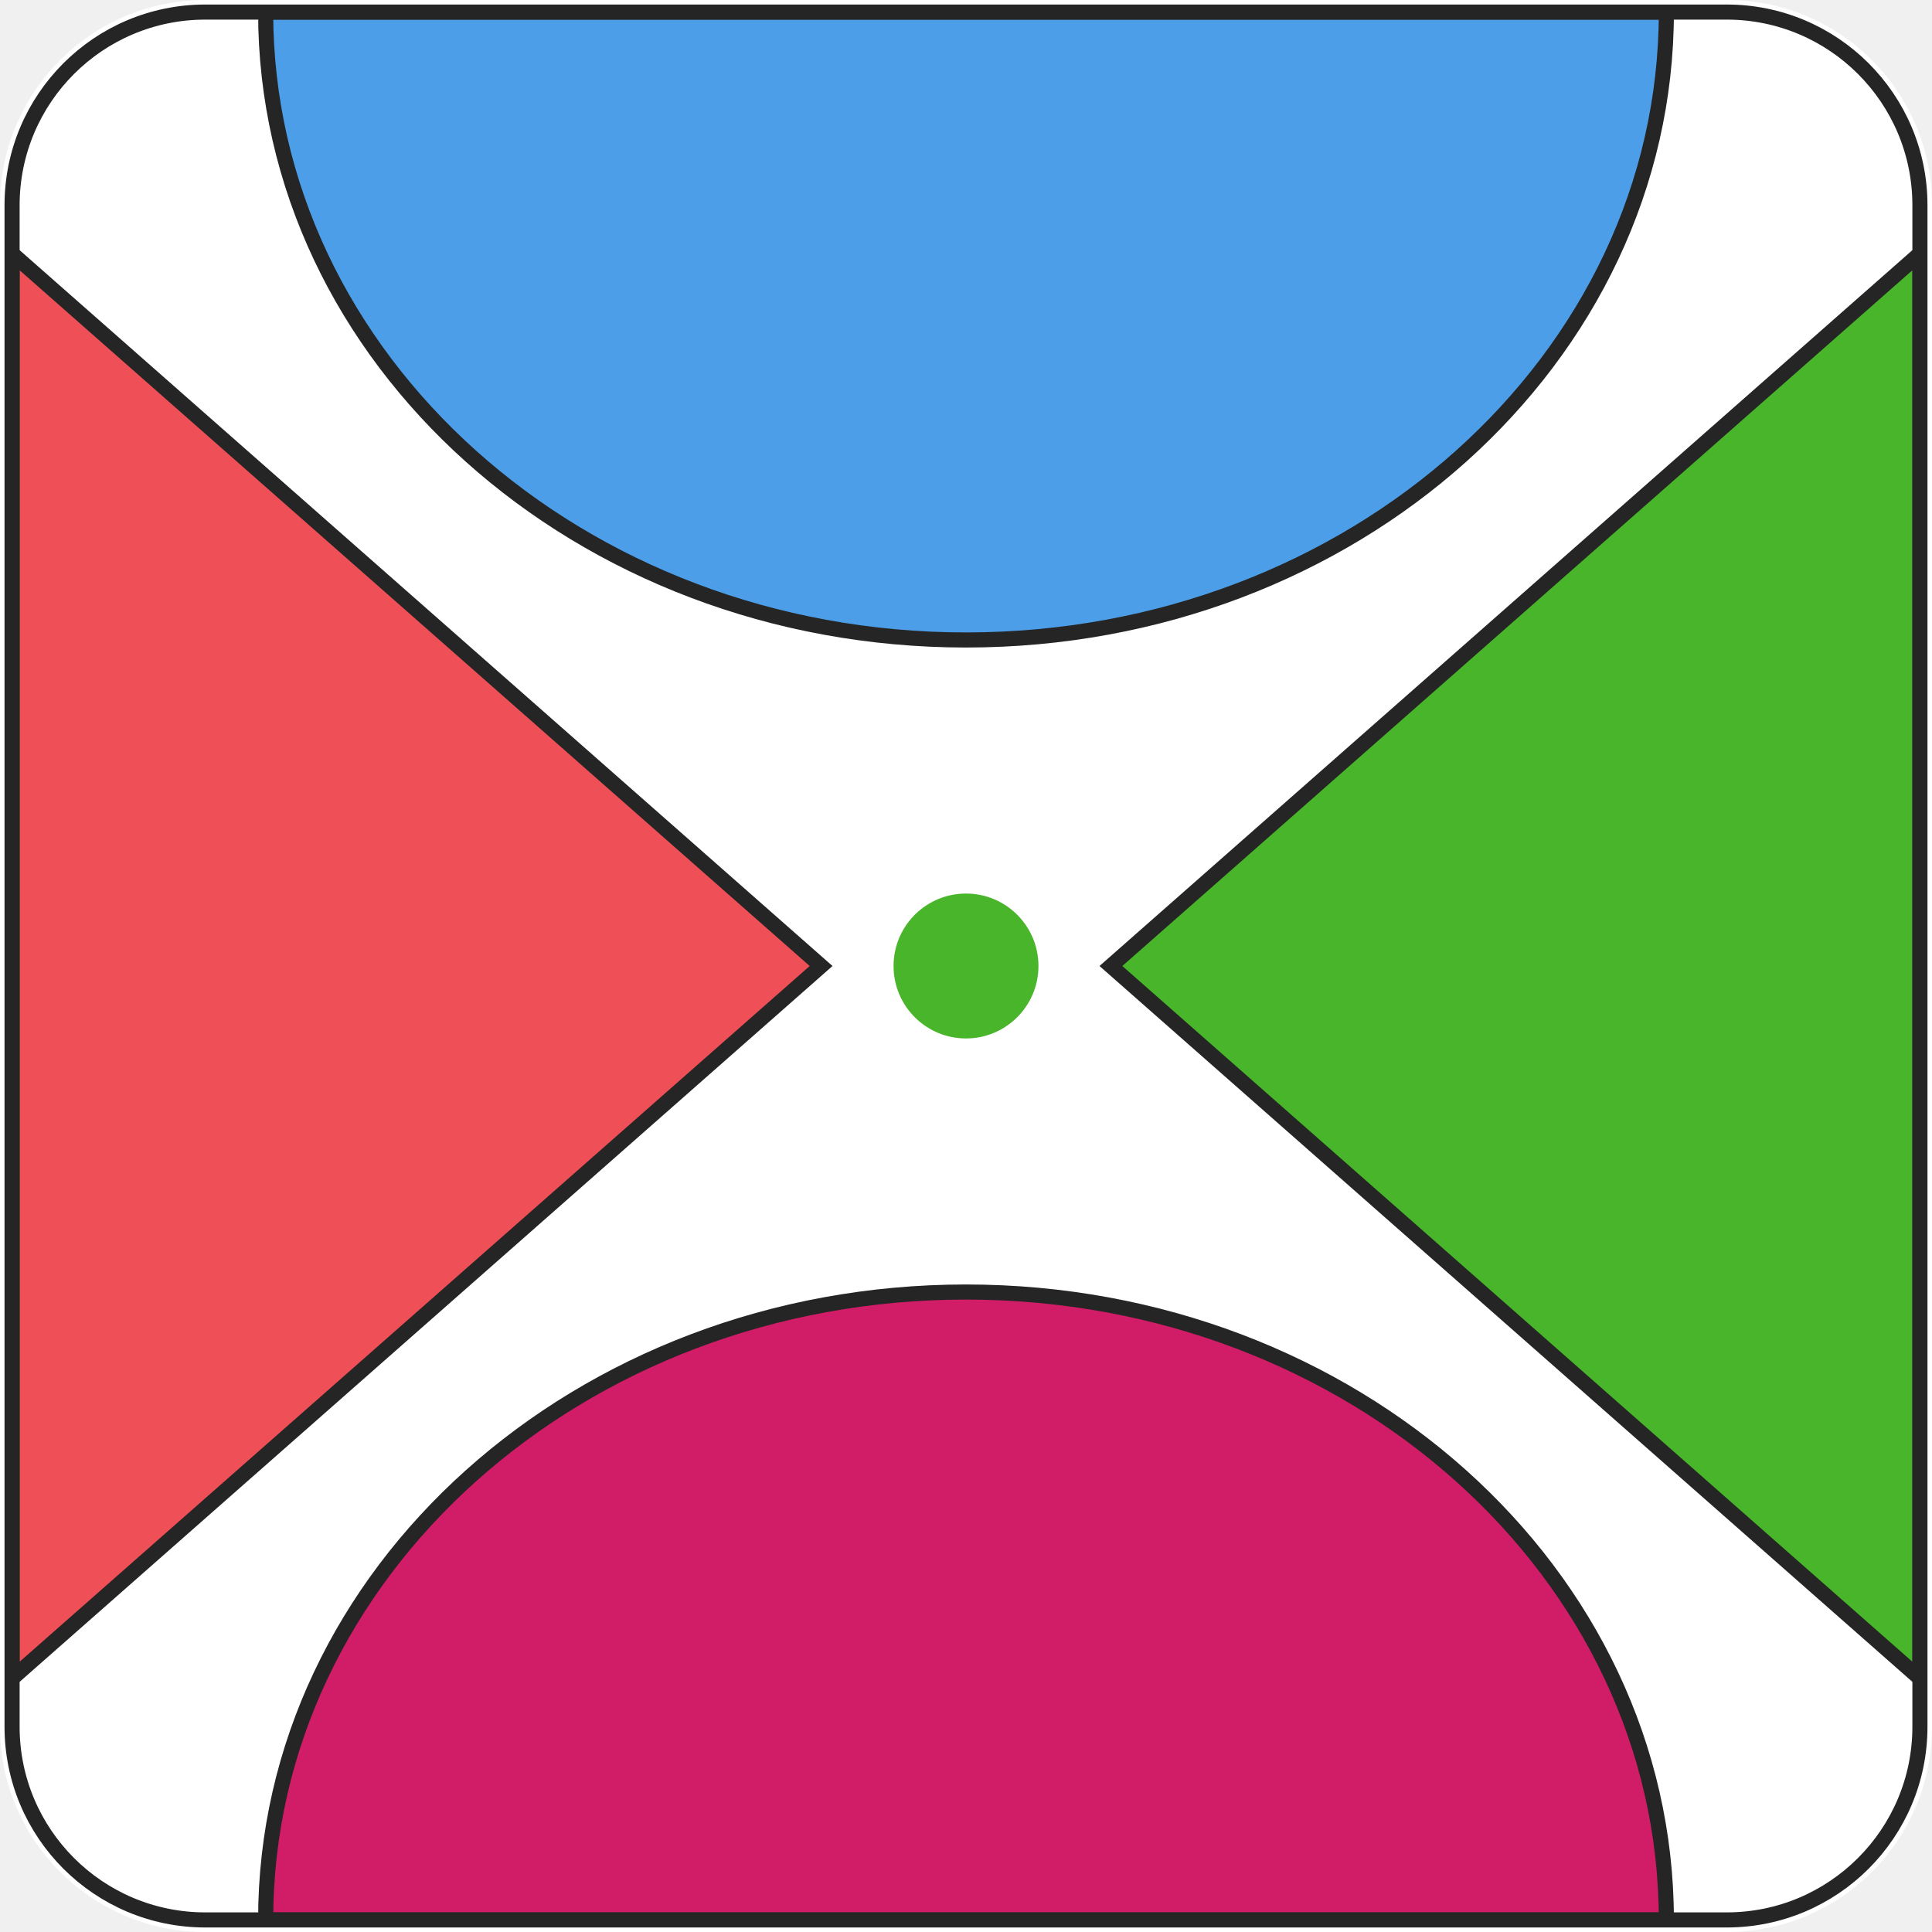
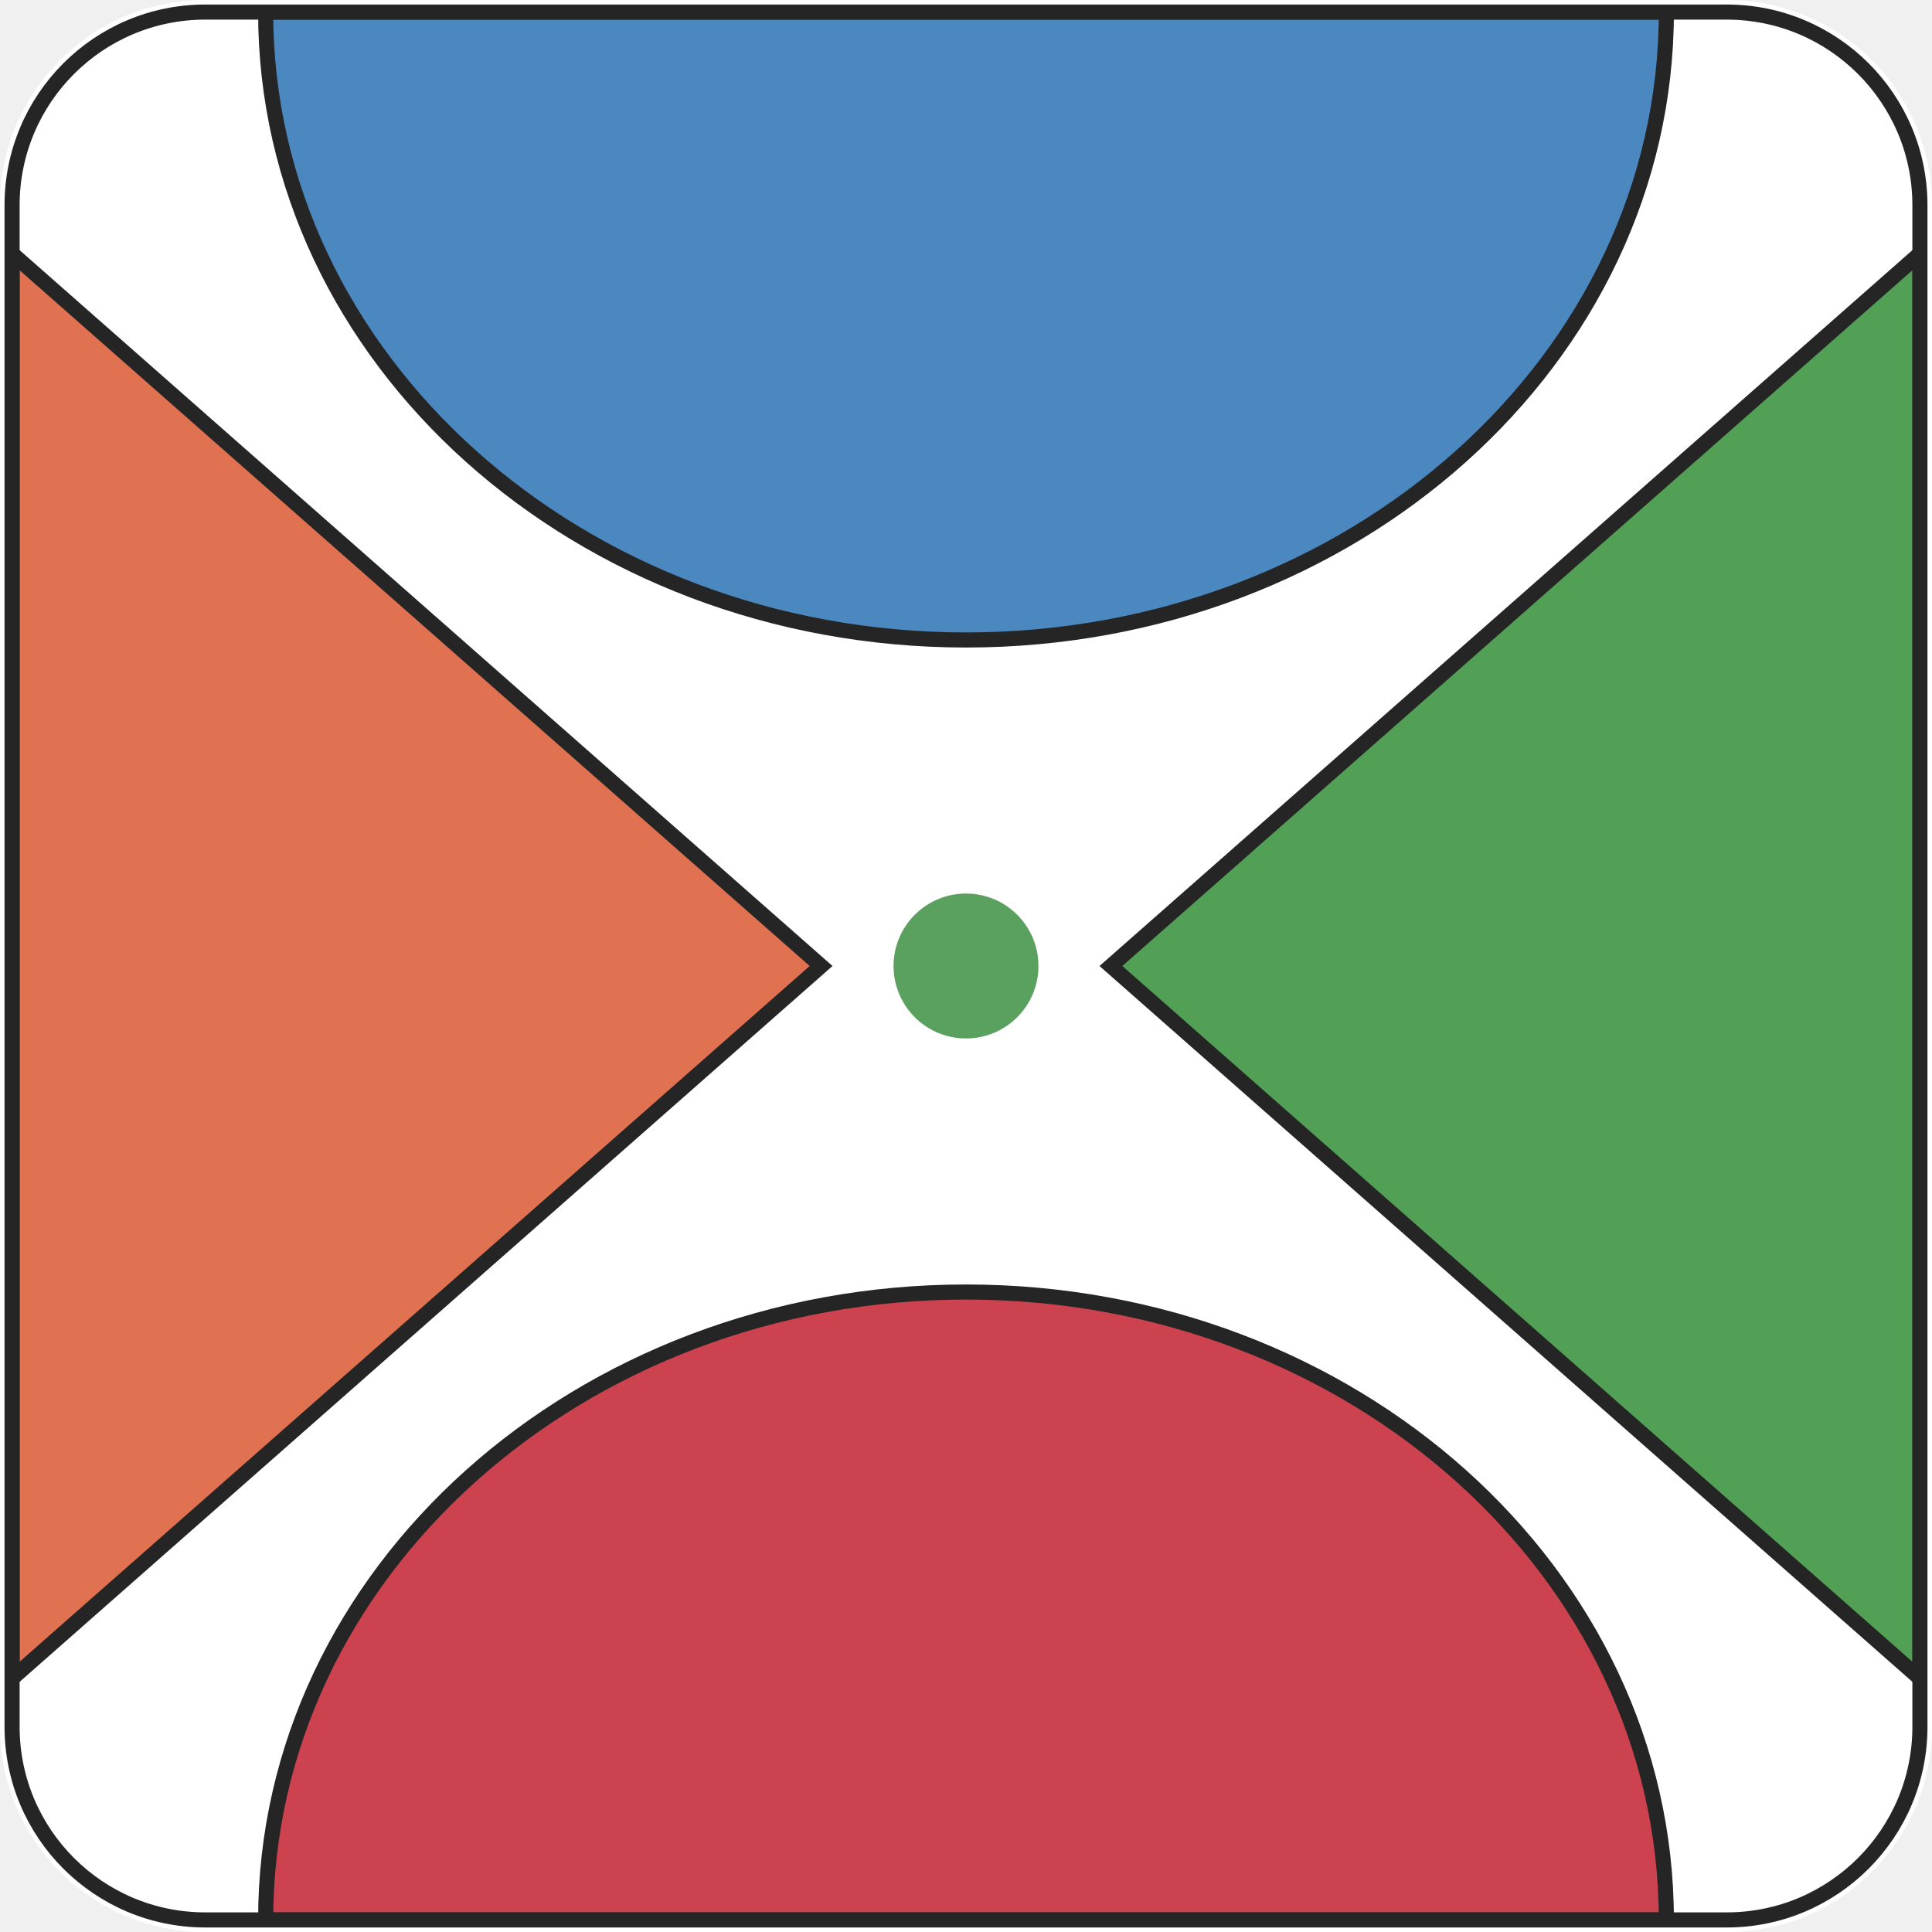
<svg xmlns="http://www.w3.org/2000/svg" viewBox="0 0 320 320" preserveAspectRatio="none">
  <defs>
    <clipPath id="c">
      <rect x="2" y="2" width="316" height="316" rx="32" />
    </clipPath>
  </defs>
  <rect width="320" height="320" rx="34" fill="white" />
  <g clip-path="url(#c)">
-     <g transform="rotate(0 160 160)" fill="#4d9ee8" stroke="#252525" stroke-width="2.5">
+     <g transform="rotate(0 160 160)" fill="#4b88bf" stroke="#252525" stroke-width="2.5">
      <path d="M44 2H276A116 104 0 0 1 44 2Z" />
    </g>
-     <g transform="rotate(90 160 160)" fill="#49b52a" stroke="#252525" stroke-width="2.5">
+     <g transform="rotate(90 160 160)" fill="#52a055" stroke="#252525" stroke-width="2.5">
      <path d="M42 2H278L160 136Z" />
    </g>
-     <g transform="rotate(180 160 160)" fill="#d11c68" stroke="#252525" stroke-width="2.5">
+     <g transform="rotate(180 160 160)" fill="#cc424f" stroke="#252525" stroke-width="2.5">
      <path d="M44 2H276A116 104 0 0 1 44 2Z" />
    </g>
-     <g transform="rotate(270 160 160)" fill="#ef5058" stroke="#252525" stroke-width="2.5">
+     <g transform="rotate(270 160 160)" fill="#e07251" stroke="#252525" stroke-width="2.5">
      <path d="M42 2H278L160 136Z" />
    </g>
  </g>
-   <circle cx="160" cy="160" r="12" fill="#49b52a" />
+   <circle cx="160" cy="160" r="12" fill="#5aa05f" />
  <rect x="2" y="2" width="316" height="316" rx="32" fill="none" stroke="#252525" stroke-width="2.5" />
</svg>
